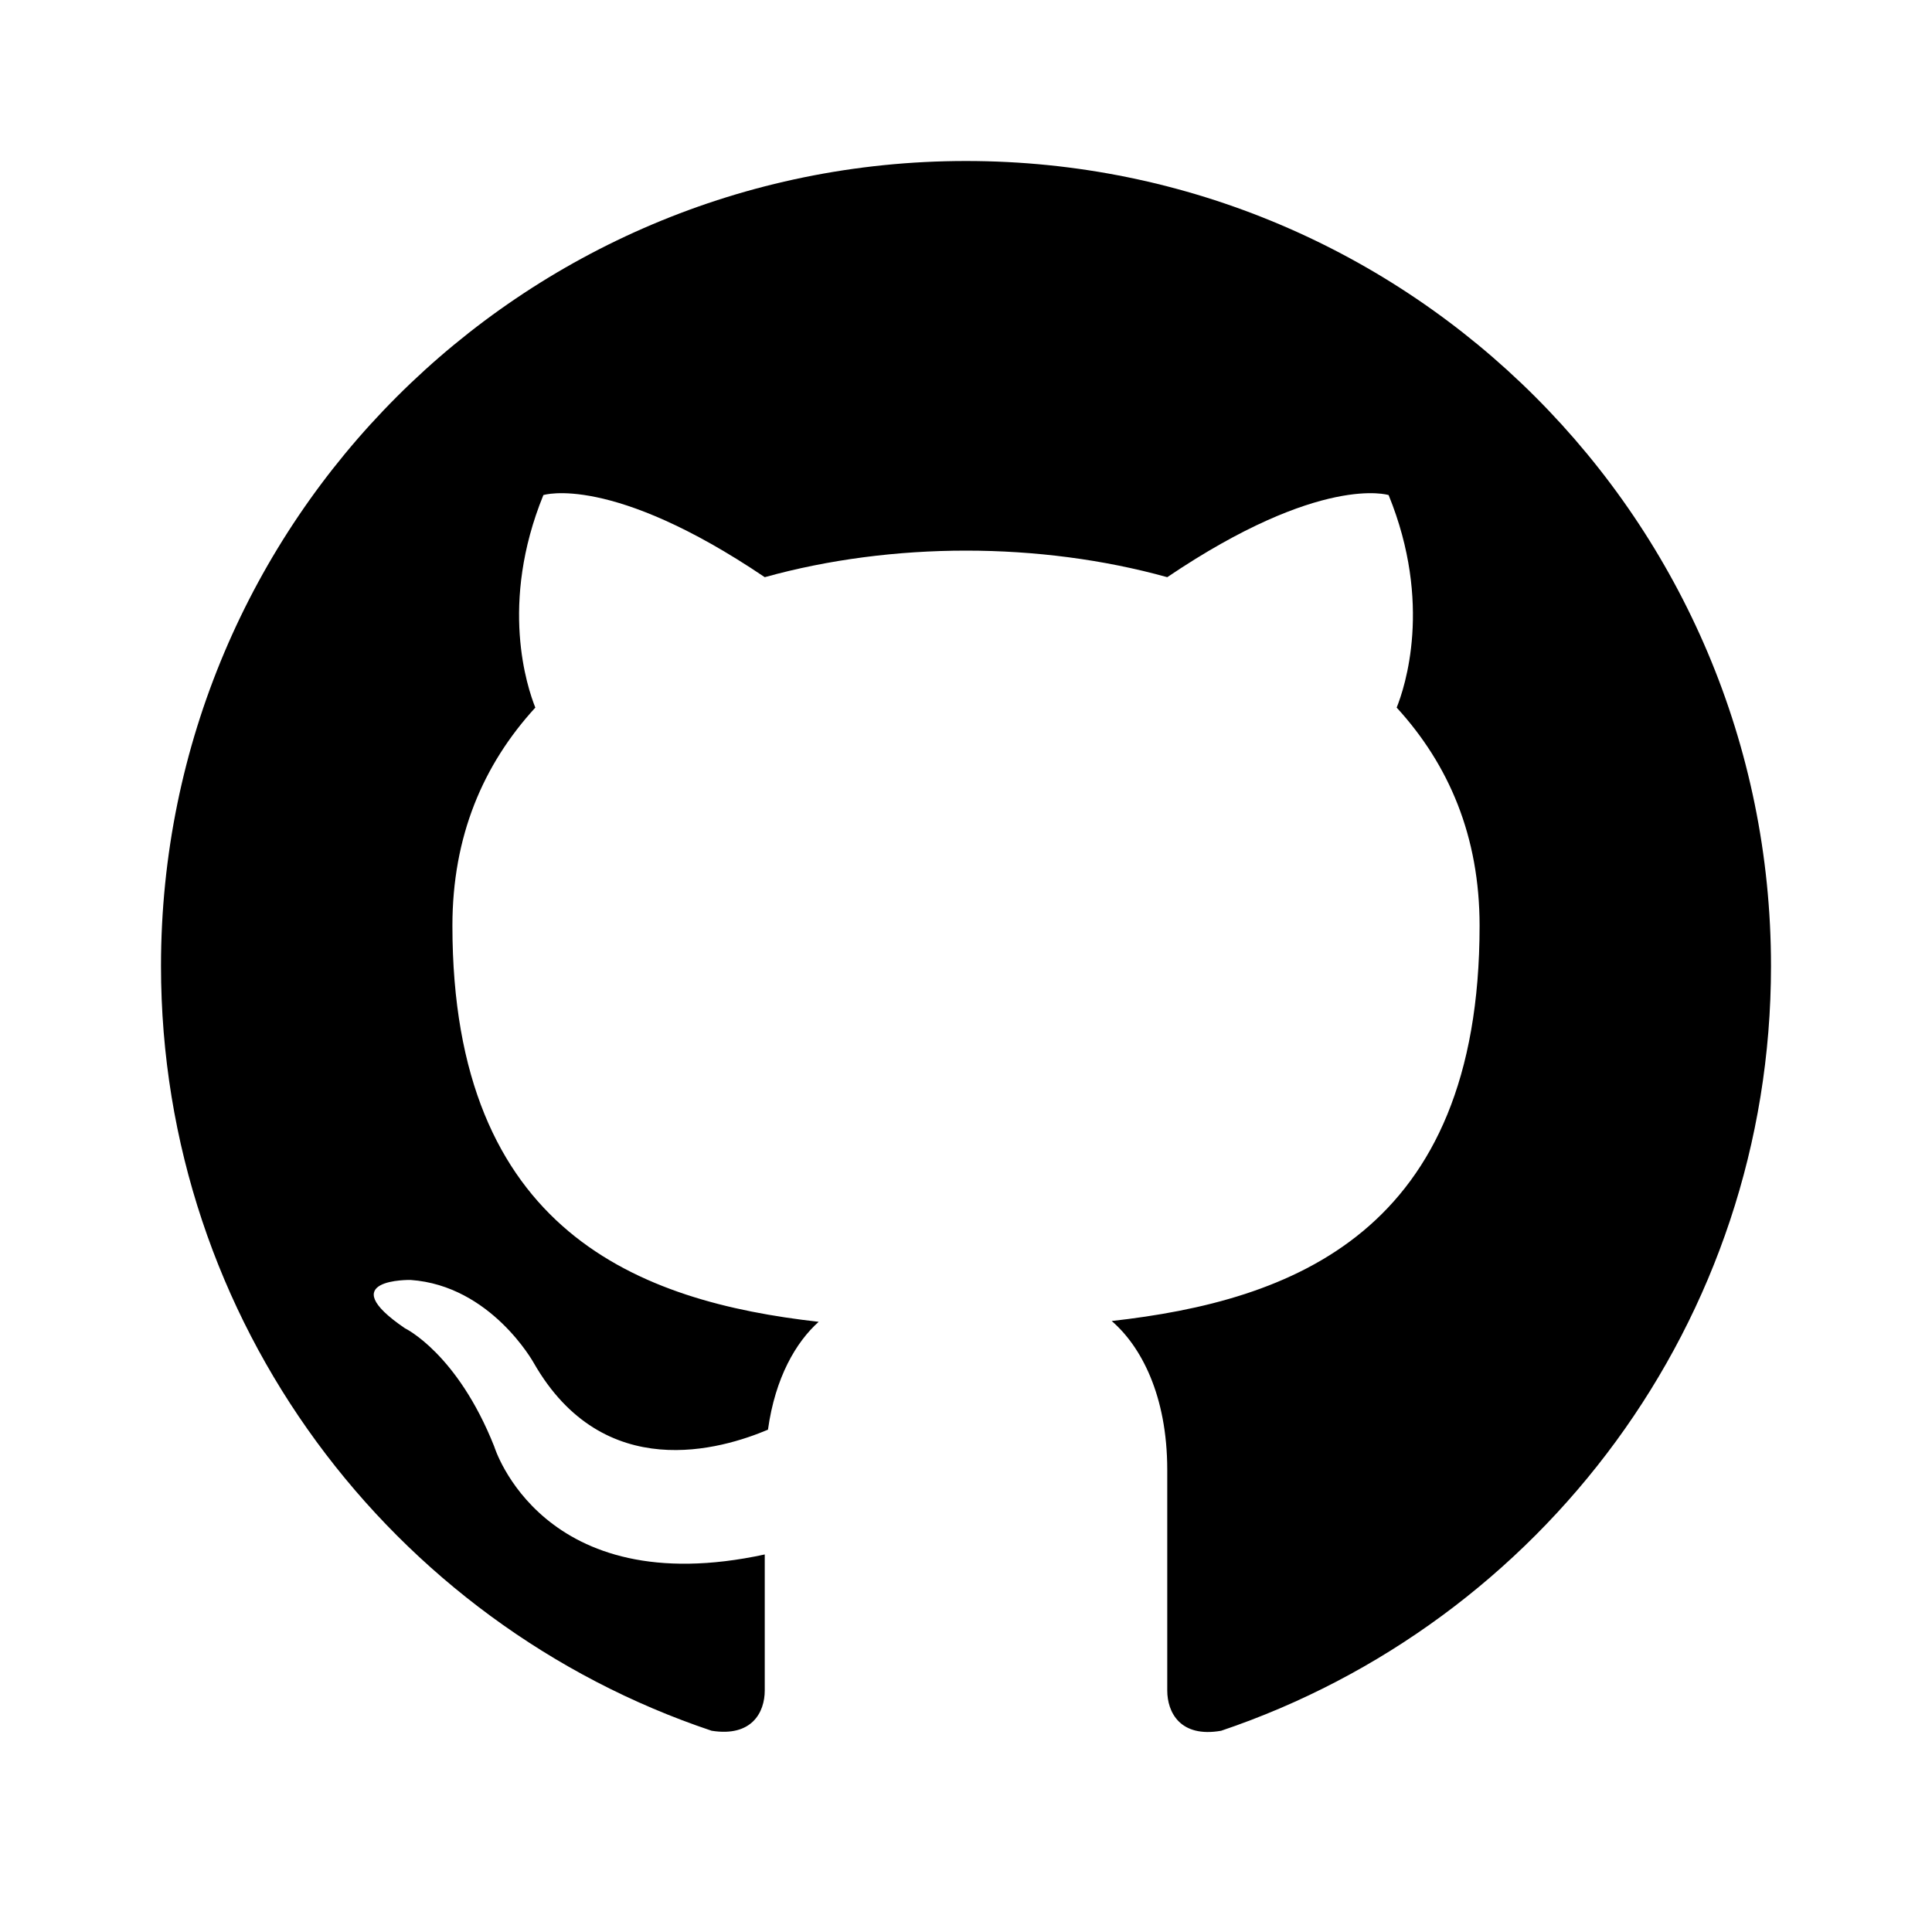
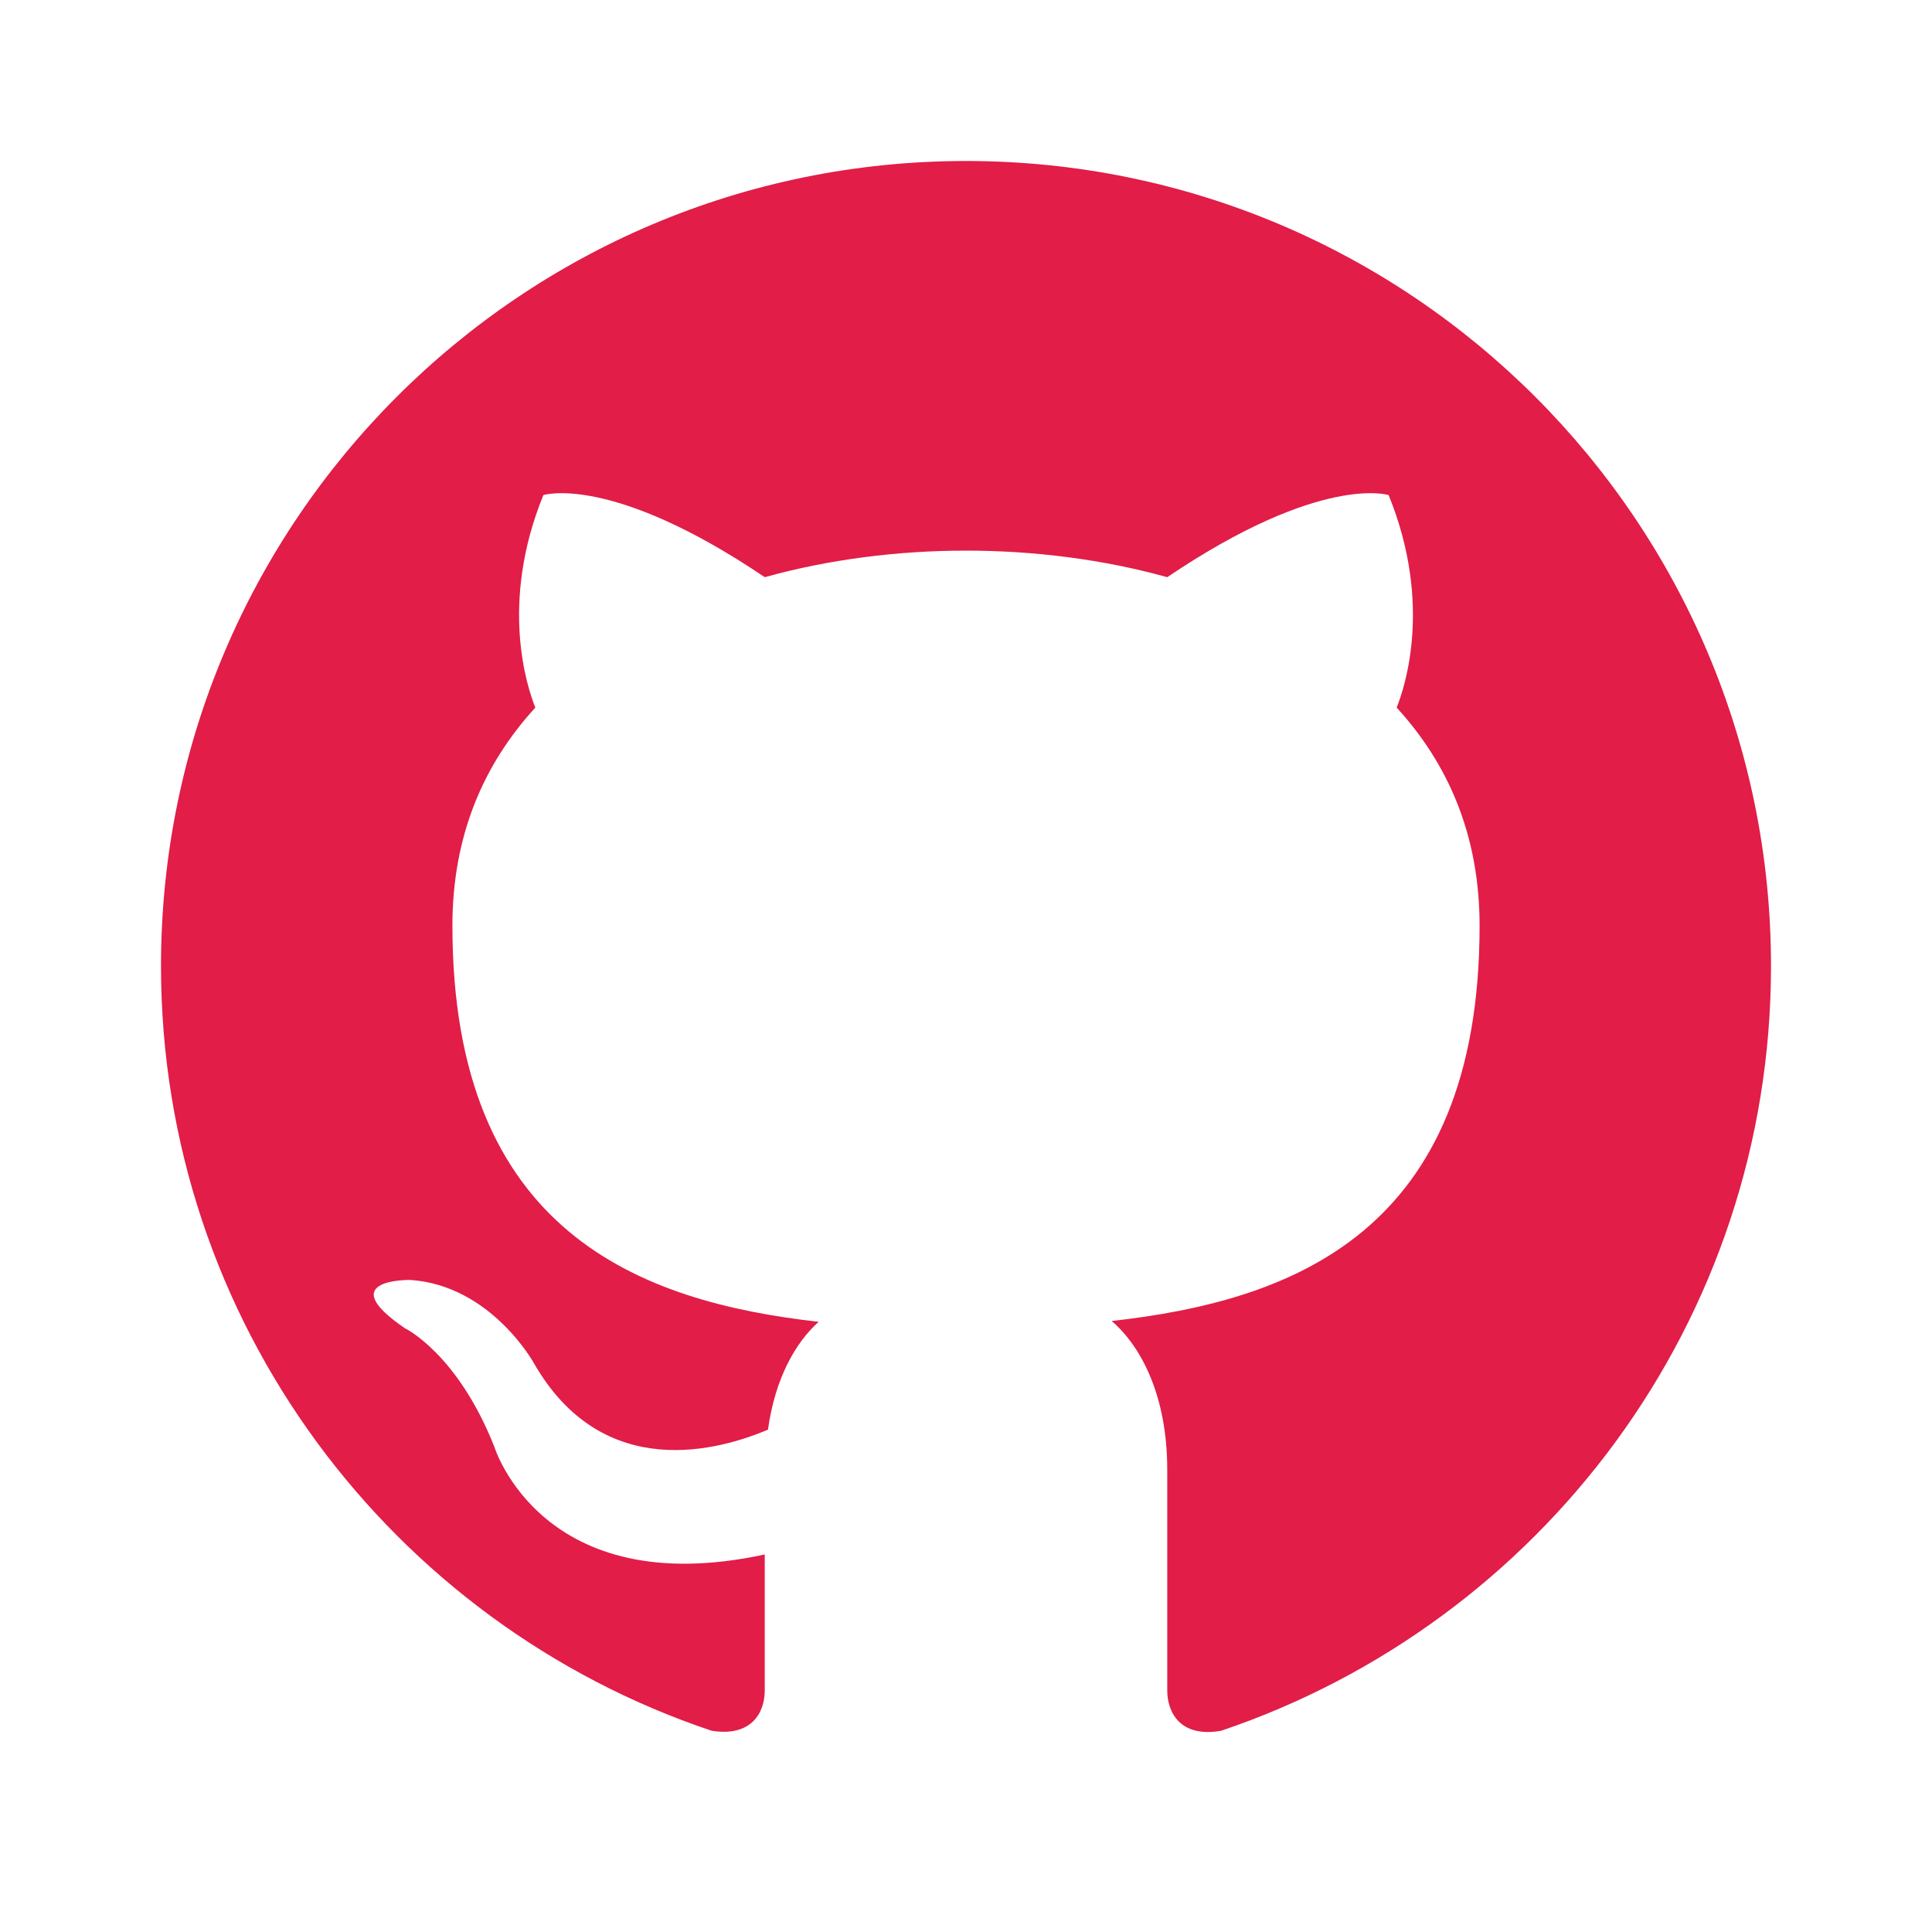
- <svg xmlns="http://www.w3.org/2000/svg" height="24" viewBox="0 0 24 24" width="24">
+ <svg xmlns="http://www.w3.org/2000/svg" height="24" viewBox="0 0 24 24" fill="#e11d48" width="24">
  <path d="m12 2a10 10 0 0 0 -10 10c0 4.42 2.87 8.17 6.84 9.5.5.08.66-.23.66-.5 0-.23 0-.86 0-1.69-2.77.6-3.36-1.34-3.36-1.34-.46-1.16-1.11-1.47-1.11-1.47-.91-.62.07-.6.07-.6 1 .07 1.53 1.03 1.53 1.03.87 1.52 2.34 1.07 2.91.83.09-.65.35-1.09.63-1.34-2.22-.25-4.55-1.11-4.55-4.92 0-1.11.38-2 1.03-2.71-.1-.25-.45-1.29.1-2.64 0 0 .84-.27 2.75 1.02.79-.22 1.65-.33 2.5-.33s1.71.11 2.5.33c1.91-1.29 2.75-1.02 2.75-1.02.55 1.35.2 2.39.1 2.64.65.71 1.03 1.6 1.03 2.71 0 3.82-2.34 4.66-4.57 4.91.36.31.69.92.69 1.85v2.74c0 .27.16.59.67.5 3.97-1.34 6.83-5.08 6.83-9.5a10 10 0 0 0 -10-10z" />
</svg>
